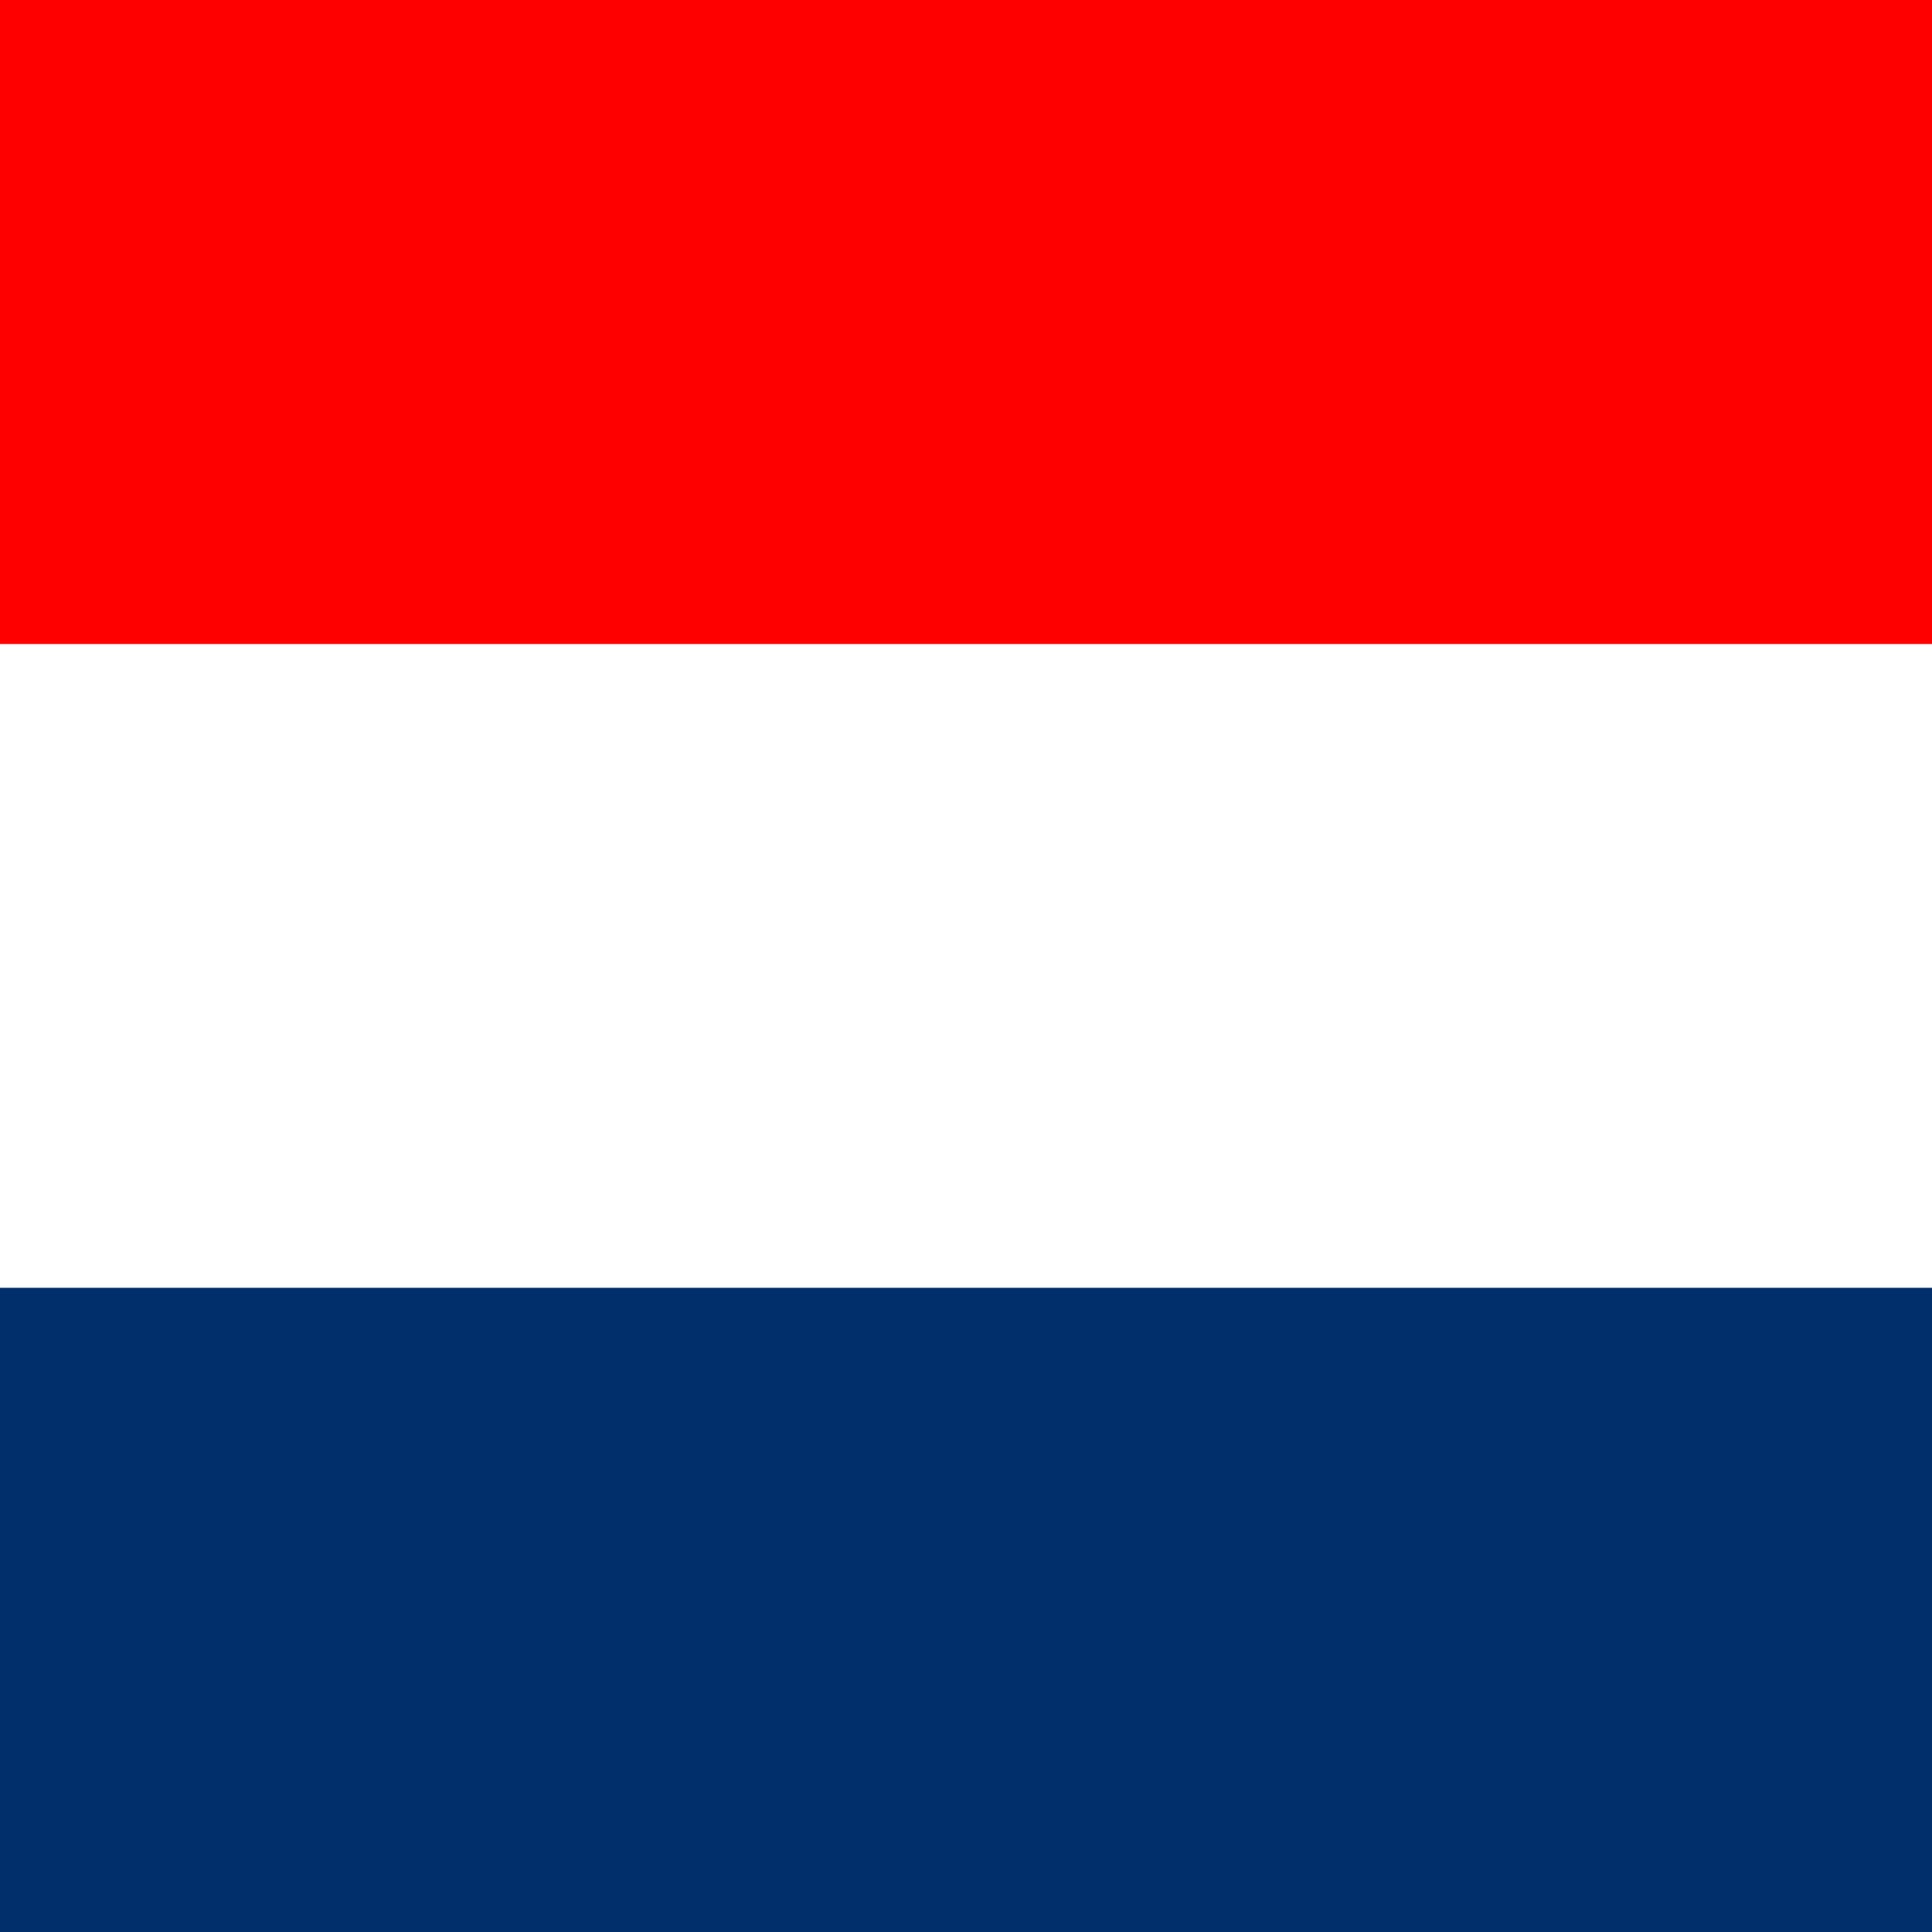
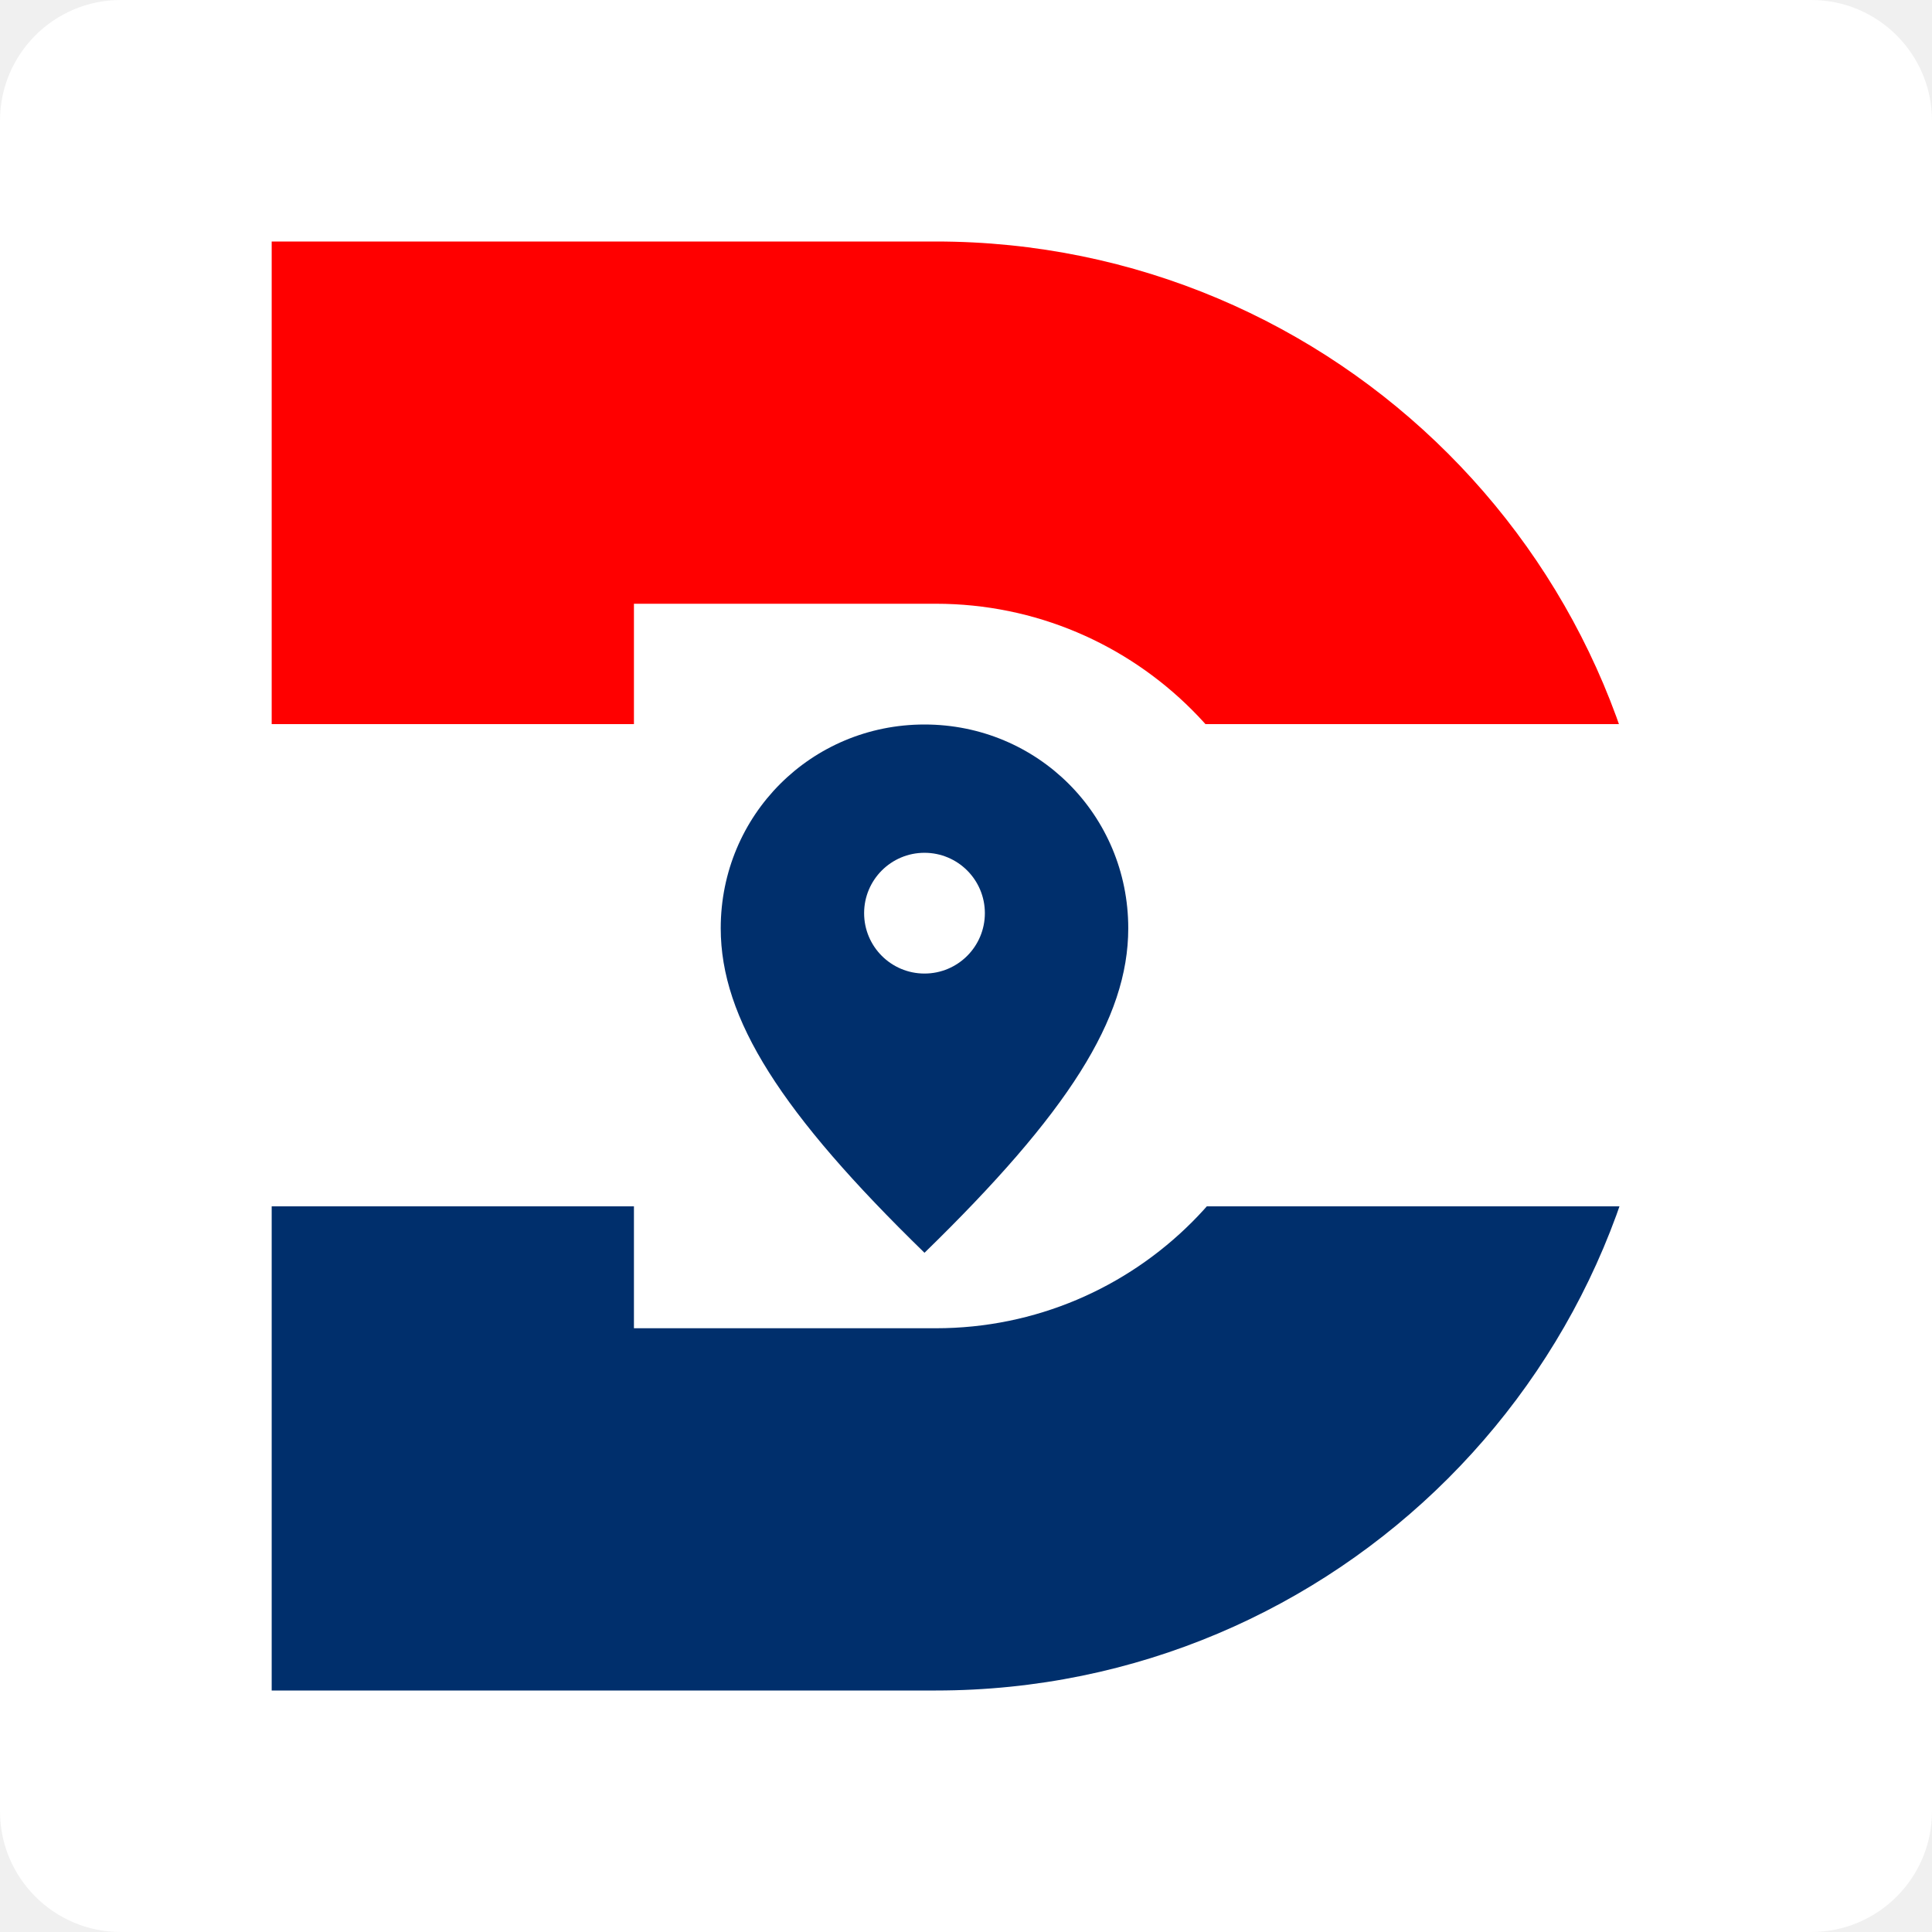
- <svg xmlns="http://www.w3.org/2000/svg" viewBox="0 0 32 32">
-   <rect width="32" height="10.67" fill="#FF0000" />
-   <rect y="10.67" width="32" height="10.67" fill="#FFFFFF" />
-   <rect y="21.33" width="32" height="10.67" fill="#002F6C" />
+ <svg xmlns="http://www.w3.org/2000/svg" width="512" height="512" viewBox="0 0 512 512" fill="none">
+   <defs>
+     <linearGradient id="croFlagVertical" x1="0" y1="0" x2="0" y2="1">
+       <stop offset="0%" stop-color="#FF0000" />
+       <stop offset="33.3%" stop-color="#FF0000" />
+       <stop offset="33.3%" stop-color="#FFFFFF" />
+       <stop offset="66.6%" stop-color="#FFFFFF" />
+       <stop offset="66.6%" stop-color="#002F6C" />
+       <stop offset="100%" stop-color="#002F6C" />
+     </linearGradient>
+   </defs>
+   <rect width="512" height="512" rx="32" fill="white" />
+   <path d="M72 64H248C354.071 64 440 149.929 440 256C440 362.071 354.071 448 248 448H72V64Z" fill="url(#croFlagVertical)" />
+   <path d="M168 160H248C301.019 160 344 202.981 344 256C344 309.019 301.019 352 248 352H168V160Z" fill="white" />
+   <path d="M245 192 C 215 192, 191 216, 191 246 C 191 270, 207 295, 245 332 C 283 295, 299 270, 299 246 C 299 216, 275 192, 245 192 Z" fill="#002F6C" />
+   <circle cx="245" cy="242" r="16" fill="white" />
</svg>
